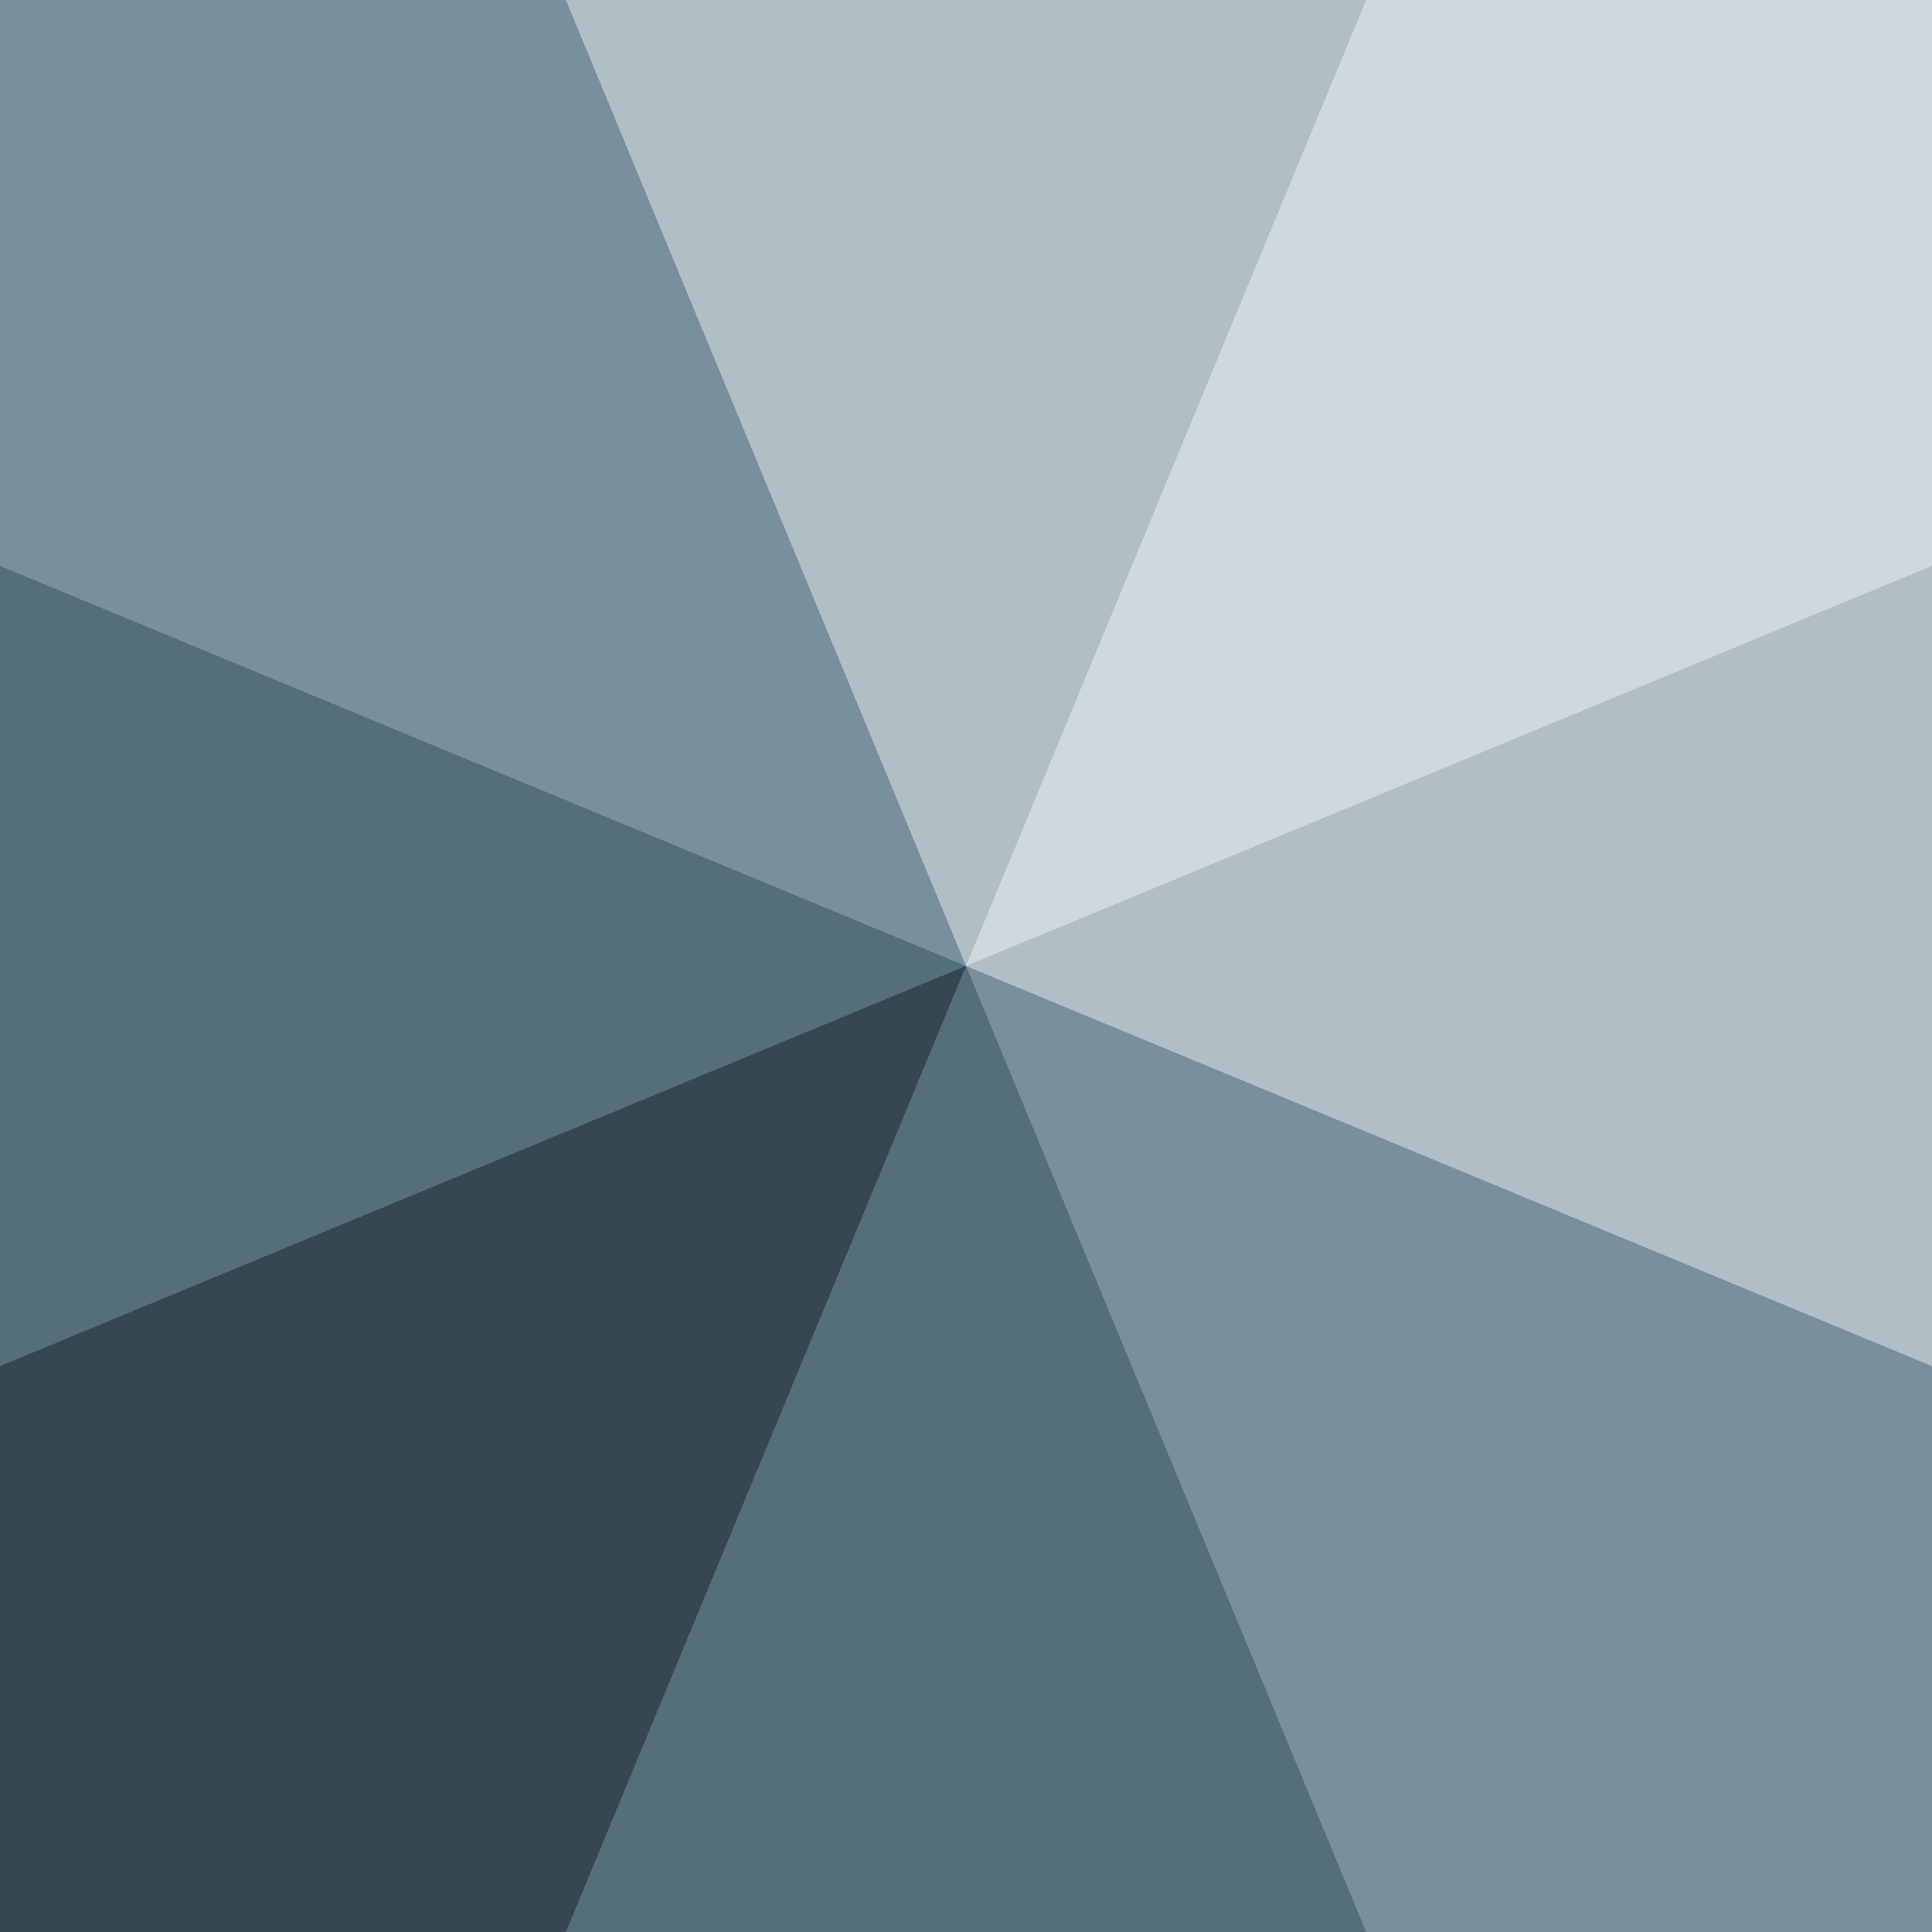
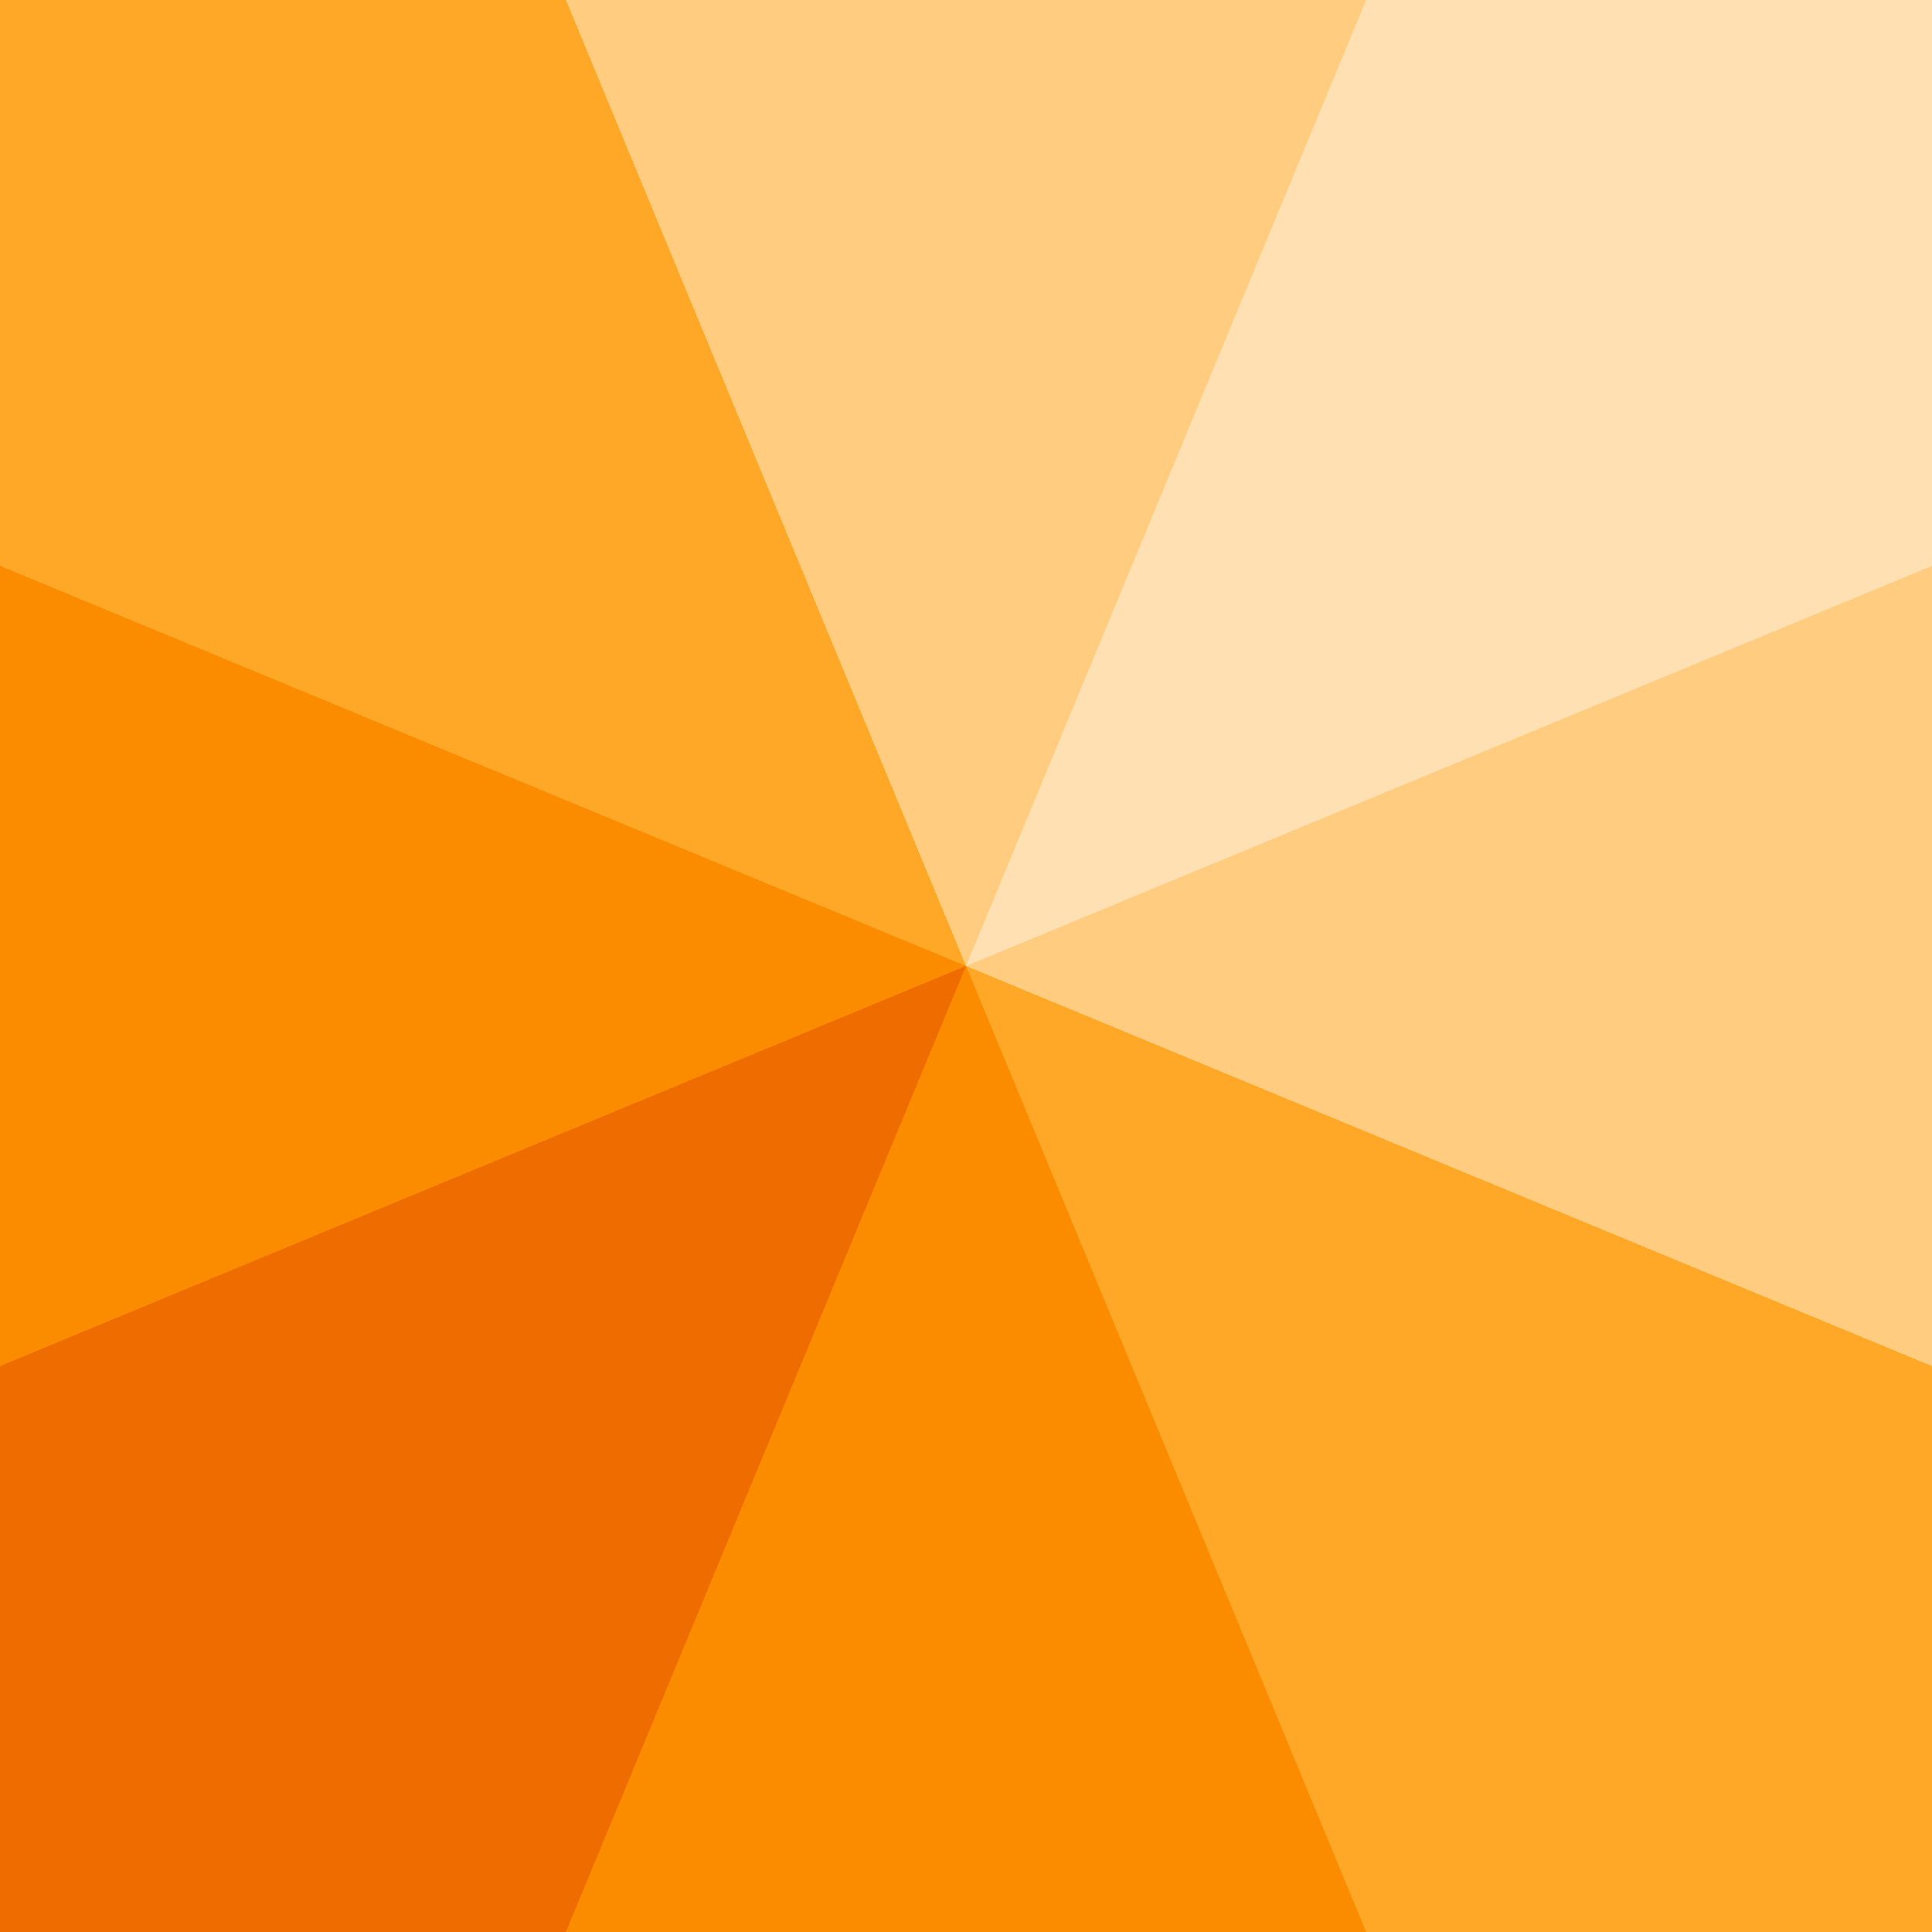
<svg xmlns="http://www.w3.org/2000/svg" width="108" height="108" viewBox="0 0 108 108" version="1.1" id="svg43" style="shape-rendering:crispEdges">
  <defs id="defs37" />
-   <g style="display:none" id="g1859">
+   <g style="display:inline" id="g1859">
    <circle style="display:inline;opacity:1;fill:#ffcc80;fill-opacity:1;stroke:none;stroke-width:2;stroke-linecap:round;stroke-linejoin:miter;stroke-miterlimit:4;stroke-dasharray:none;stroke-opacity:1;paint-order:normal;shape-rendering:crispEdges" id="circle1843" cx="54" cy="54" r="77" />
    <path id="path1857" d="M 83.383,-16.938 54,54 125.078,24.559 A 77,77 0 0 0 108.367,-0.367 l 0.047,-0.047 A 77,77 0 0 0 89.361,-14.295 77,77 0 0 0 88.16,-14.904 l -0.021,0.043 a 77,77 0 0 0 -4.756,-2.076 z" style="display:inline;fill:#ffe0b2;fill-opacity:1;stroke:none;stroke-width:1px;stroke-linecap:butt;stroke-linejoin:miter;stroke-opacity:1;shape-rendering:crispEdges" />
    <path style="display:inline;fill:#ffa726;fill-opacity:1;stroke:none;stroke-width:1px;stroke-linecap:butt;stroke-linejoin:miter;stroke-opacity:1;shape-rendering:crispEdges" d="M 24.559,-17.078 A 77,77 0 0 0 -0.373,-0.373 l -0.041,-0.041 a 77,77 0 0 0 -5.494,6.17 77,77 0 0 0 -0.225,0.305 77,77 0 0 0 -4.248,5.855 77,77 0 0 0 -0.822,1.391 77,77 0 0 0 -3.023,5.188 77,77 0 0 0 -1.719,3.5 l 0.078,0.035 a 77,77 0 0 0 -1.043,2.598 l -0.205,-0.084 A 77,77 0 0 0 -23,54 a 77,77 0 0 0 3.936,23.988 77,77 0 0 0 0.268,0.812 l 0.027,-0.01 a 77,77 0 0 0 1.822,4.596 l -0.131,0.055 a 77,77 0 0 0 0.922,1.936 77,77 0 0 0 0.779,1.641 77,77 0 0 0 2.582,4.986 77,77 0 0 0 1.354,2.236 77,77 0 0 0 2.625,4.025 77,77 0 0 0 2.051,2.732 77,77 0 0 0 2.562,3.184 77,77 0 0 0 0.826,1.027 l 0.062,-0.055 a 77,77 0 0 0 2.941,3.219 l -0.041,0.041 a 77,77 0 0 0 6.146,5.477 77,77 0 0 0 0.656,0.482 77,77 0 0 0 5.502,3.992 77,77 0 0 0 1.793,1.061 77,77 0 0 0 4.775,2.783 77,77 0 0 0 3.66,1.797 l 0.037,-0.082 a 77,77 0 0 0 2.473,0.986 l -0.086,0.205 A 77,77 0 0 0 54,131 a 77,77 0 0 0 23.982,-3.934 77,77 0 0 0 0.537,-0.176 l -0.006,-0.019 a 77,77 0 0 0 4.879,-1.914 l 0.049,0.121 a 77,77 0 0 0 1.666,-0.793 77,77 0 0 0 1.871,-0.891 77,77 0 0 0 4.783,-2.455 77,77 0 0 0 2.48,-1.5 77,77 0 0 0 3.801,-2.457 77,77 0 0 0 3.963,-2.977 77,77 0 0 0 1.408,-1.105 77,77 0 0 0 0.557,-0.436 l -0.035,-0.041 a 77,77 0 0 0 4.436,-4.053 l 0.043,0.043 a 77,77 0 0 0 10.018,-12.404 77,77 0 0 0 0.146,-0.25 77,77 0 0 0 3.711,-6.371 77,77 0 0 0 0.35,-0.676 l -0.029,-0.014 a 77,77 0 0 0 2.363,-5.301 L 54,54 Z M 129.85,66.752 a 77,77 0 0 1 -0.018,0.123 77,77 0 0 0 0.018,-0.123 z" id="path1845" />
    <path style="display:inline;fill:#fb8c00;fill-opacity:1;stroke:none;stroke-width:1px;stroke-linecap:butt;stroke-linejoin:miter;stroke-opacity:1;shape-rendering:crispEdges" d="M -17.115,24.543 A 77,77 0 0 0 -23,54 a 77,77 0 0 0 3.936,23.988 77,77 0 0 0 0.268,0.812 l 0.027,-0.01 a 77,77 0 0 0 1.822,4.596 l -0.131,0.055 a 77,77 0 0 0 0.922,1.936 77,77 0 0 0 0.779,1.641 77,77 0 0 0 2.582,4.986 77,77 0 0 0 1.354,2.236 77,77 0 0 0 2.625,4.025 77,77 0 0 0 2.051,2.732 77,77 0 0 0 2.562,3.184 77,77 0 0 0 0.826,1.027 l 0.062,-0.055 a 77,77 0 0 0 2.941,3.219 l -0.041,0.041 a 77,77 0 0 0 6.146,5.477 77,77 0 0 0 0.656,0.482 77,77 0 0 0 5.502,3.992 77,77 0 0 0 1.793,1.061 77,77 0 0 0 4.775,2.783 77,77 0 0 0 3.66,1.797 l 0.037,-0.082 a 77,77 0 0 0 2.473,0.986 l -0.086,0.205 A 77,77 0 0 0 54,131 a 77,77 0 0 0 23.982,-3.934 77,77 0 0 0 0.537,-0.176 l -0.006,-0.019 a 77,77 0 0 0 4.879,-1.914 L 54,54 Z M 129.85,66.752 a 77,77 0 0 1 -0.018,0.123 77,77 0 0 0 0.018,-0.123 z m -25.914,45.672 a 77,77 0 0 1 -0.521,0.477 77,77 0 0 0 0.557,-0.436 z m -1.93,1.582 a 77,77 0 0 1 -3.963,2.977 77,77 0 0 0 3.963,-2.977 z m -7.764,5.434 a 77,77 0 0 1 -2.48,1.5 77,77 0 0 0 2.48,-1.5 z m -7.264,3.955 a 77,77 0 0 1 -1.871,0.891 77,77 0 0 0 1.871,-0.891 z" id="path1888" />
    <path style="display:inline;fill:#ef6c00;fill-opacity:1;stroke:none;stroke-width:1px;stroke-linecap:butt;stroke-linejoin:miter;stroke-opacity:1;shape-rendering:crispEdges" d="m 54,54 -71.078,29.441 a 77,77 0 0 0 16.705,24.932 l -0.041,0.041 a 77,77 0 0 0 6.146,5.477 77,77 0 0 0 0.656,0.482 77,77 0 0 0 5.502,3.992 77,77 0 0 0 1.793,1.061 77,77 0 0 0 4.775,2.783 77,77 0 0 0 3.66,1.797 l 0.037,-0.082 a 77,77 0 0 0 2.473,0.986 z" id="path1875" />
  </g>
-   <g id="g1904" style="display:inline">
+   <g id="g1904" style="display:none">
    <circle r="77" cy="54" cx="54" id="circle1894" style="display:inline;opacity:1;fill:#b0bec5;fill-opacity:1;stroke:none;stroke-width:2;stroke-linecap:round;stroke-linejoin:miter;stroke-miterlimit:4;stroke-dasharray:none;stroke-opacity:1;paint-order:normal;shape-rendering:crispEdges" />
    <path style="display:inline;fill:#cfd8dc;fill-opacity:1;stroke:none;stroke-width:1px;stroke-linecap:butt;stroke-linejoin:miter;stroke-opacity:1;shape-rendering:crispEdges" d="M 83.383,-16.938 54,54 125.078,24.559 A 77,77 0 0 0 108.367,-0.367 l 0.047,-0.047 A 77,77 0 0 0 89.361,-14.295 77,77 0 0 0 88.16,-14.904 l -0.021,0.043 a 77,77 0 0 0 -4.756,-2.076 z" id="path1896" />
    <path id="path1898" d="M 24.559,-17.078 A 77,77 0 0 0 -0.373,-0.373 l -0.041,-0.041 a 77,77 0 0 0 -5.494,6.17 77,77 0 0 0 -0.225,0.305 77,77 0 0 0 -4.248,5.855 77,77 0 0 0 -0.822,1.391 77,77 0 0 0 -3.023,5.188 77,77 0 0 0 -1.719,3.5 l 0.078,0.035 a 77,77 0 0 0 -1.043,2.598 l -0.205,-0.084 A 77,77 0 0 0 -23,54 a 77,77 0 0 0 3.936,23.988 77,77 0 0 0 0.268,0.812 l 0.027,-0.01 a 77,77 0 0 0 1.822,4.596 l -0.131,0.055 a 77,77 0 0 0 0.922,1.936 77,77 0 0 0 0.779,1.641 77,77 0 0 0 2.582,4.986 77,77 0 0 0 1.354,2.236 77,77 0 0 0 2.625,4.025 77,77 0 0 0 2.051,2.732 77,77 0 0 0 2.562,3.184 77,77 0 0 0 0.826,1.027 l 0.062,-0.055 a 77,77 0 0 0 2.941,3.219 l -0.041,0.041 a 77,77 0 0 0 6.146,5.477 77,77 0 0 0 0.656,0.482 77,77 0 0 0 5.502,3.992 77,77 0 0 0 1.793,1.061 77,77 0 0 0 4.775,2.783 77,77 0 0 0 3.66,1.797 l 0.037,-0.082 a 77,77 0 0 0 2.473,0.986 l -0.086,0.205 A 77,77 0 0 0 54,131 a 77,77 0 0 0 23.982,-3.934 77,77 0 0 0 0.537,-0.176 l -0.006,-0.019 a 77,77 0 0 0 4.879,-1.914 l 0.049,0.121 a 77,77 0 0 0 1.666,-0.793 77,77 0 0 0 1.871,-0.891 77,77 0 0 0 4.783,-2.455 77,77 0 0 0 2.48,-1.5 77,77 0 0 0 3.801,-2.457 77,77 0 0 0 3.963,-2.977 77,77 0 0 0 1.408,-1.105 77,77 0 0 0 0.557,-0.436 l -0.035,-0.041 a 77,77 0 0 0 4.436,-4.053 l 0.043,0.043 a 77,77 0 0 0 10.018,-12.404 77,77 0 0 0 0.146,-0.25 77,77 0 0 0 3.711,-6.371 77,77 0 0 0 0.35,-0.676 l -0.029,-0.014 a 77,77 0 0 0 2.363,-5.301 L 54,54 Z M 129.85,66.752 a 77,77 0 0 1 -0.018,0.123 77,77 0 0 0 0.018,-0.123 z" style="display:inline;fill:#78909c;fill-opacity:1;stroke:none;stroke-width:1px;stroke-linecap:butt;stroke-linejoin:miter;stroke-opacity:1;shape-rendering:crispEdges" />
    <path id="path1900" d="M -17.115,24.543 A 77,77 0 0 0 -23,54 a 77,77 0 0 0 3.936,23.988 77,77 0 0 0 0.268,0.812 l 0.027,-0.01 a 77,77 0 0 0 1.822,4.596 l -0.131,0.055 a 77,77 0 0 0 0.922,1.936 77,77 0 0 0 0.779,1.641 77,77 0 0 0 2.582,4.986 77,77 0 0 0 1.354,2.236 77,77 0 0 0 2.625,4.025 77,77 0 0 0 2.051,2.732 77,77 0 0 0 2.562,3.184 77,77 0 0 0 0.826,1.027 l 0.062,-0.055 a 77,77 0 0 0 2.941,3.219 l -0.041,0.041 a 77,77 0 0 0 6.146,5.477 77,77 0 0 0 0.656,0.482 77,77 0 0 0 5.502,3.992 77,77 0 0 0 1.793,1.061 77,77 0 0 0 4.775,2.783 77,77 0 0 0 3.66,1.797 l 0.037,-0.082 a 77,77 0 0 0 2.473,0.986 l -0.086,0.205 A 77,77 0 0 0 54,131 a 77,77 0 0 0 23.982,-3.934 77,77 0 0 0 0.537,-0.176 l -0.006,-0.019 a 77,77 0 0 0 4.879,-1.914 L 54,54 Z M 129.85,66.752 a 77,77 0 0 1 -0.018,0.123 77,77 0 0 0 0.018,-0.123 z m -25.914,45.672 a 77,77 0 0 1 -0.521,0.477 77,77 0 0 0 0.557,-0.436 z m -1.93,1.582 a 77,77 0 0 1 -3.963,2.977 77,77 0 0 0 3.963,-2.977 z m -7.764,5.434 a 77,77 0 0 1 -2.48,1.5 77,77 0 0 0 2.48,-1.5 z m -7.264,3.955 a 77,77 0 0 1 -1.871,0.891 77,77 0 0 0 1.871,-0.891 z" style="display:inline;fill:#546e7a;fill-opacity:1;stroke:none;stroke-width:1px;stroke-linecap:butt;stroke-linejoin:miter;stroke-opacity:1;shape-rendering:crispEdges" />
    <path id="path1902" d="m 54,54 -71.078,29.441 a 77,77 0 0 0 16.705,24.932 l -0.041,0.041 a 77,77 0 0 0 6.146,5.477 77,77 0 0 0 0.656,0.482 77,77 0 0 0 5.502,3.992 77,77 0 0 0 1.793,1.061 77,77 0 0 0 4.775,2.783 77,77 0 0 0 3.66,1.797 l 0.037,-0.082 a 77,77 0 0 0 2.473,0.986 z" style="display:inline;fill:#37474f;fill-opacity:1;stroke:none;stroke-width:1px;stroke-linecap:butt;stroke-linejoin:miter;stroke-opacity:1;shape-rendering:crispEdges" />
  </g>
  <g id="layer1" style="display:none">
    <rect id="rect3750" width="72" height="72" x="18" y="18" style="opacity:0.25;fill:#ffffff" />
    <circle style="opacity:0.25;fill:#ffffff" id="path4557" cx="54" cy="54" r="33" />
    <circle style="opacity:0.25;fill:#ffffff" id="path4565" cx="54" cy="54" r="26" />
  </g>
</svg>
